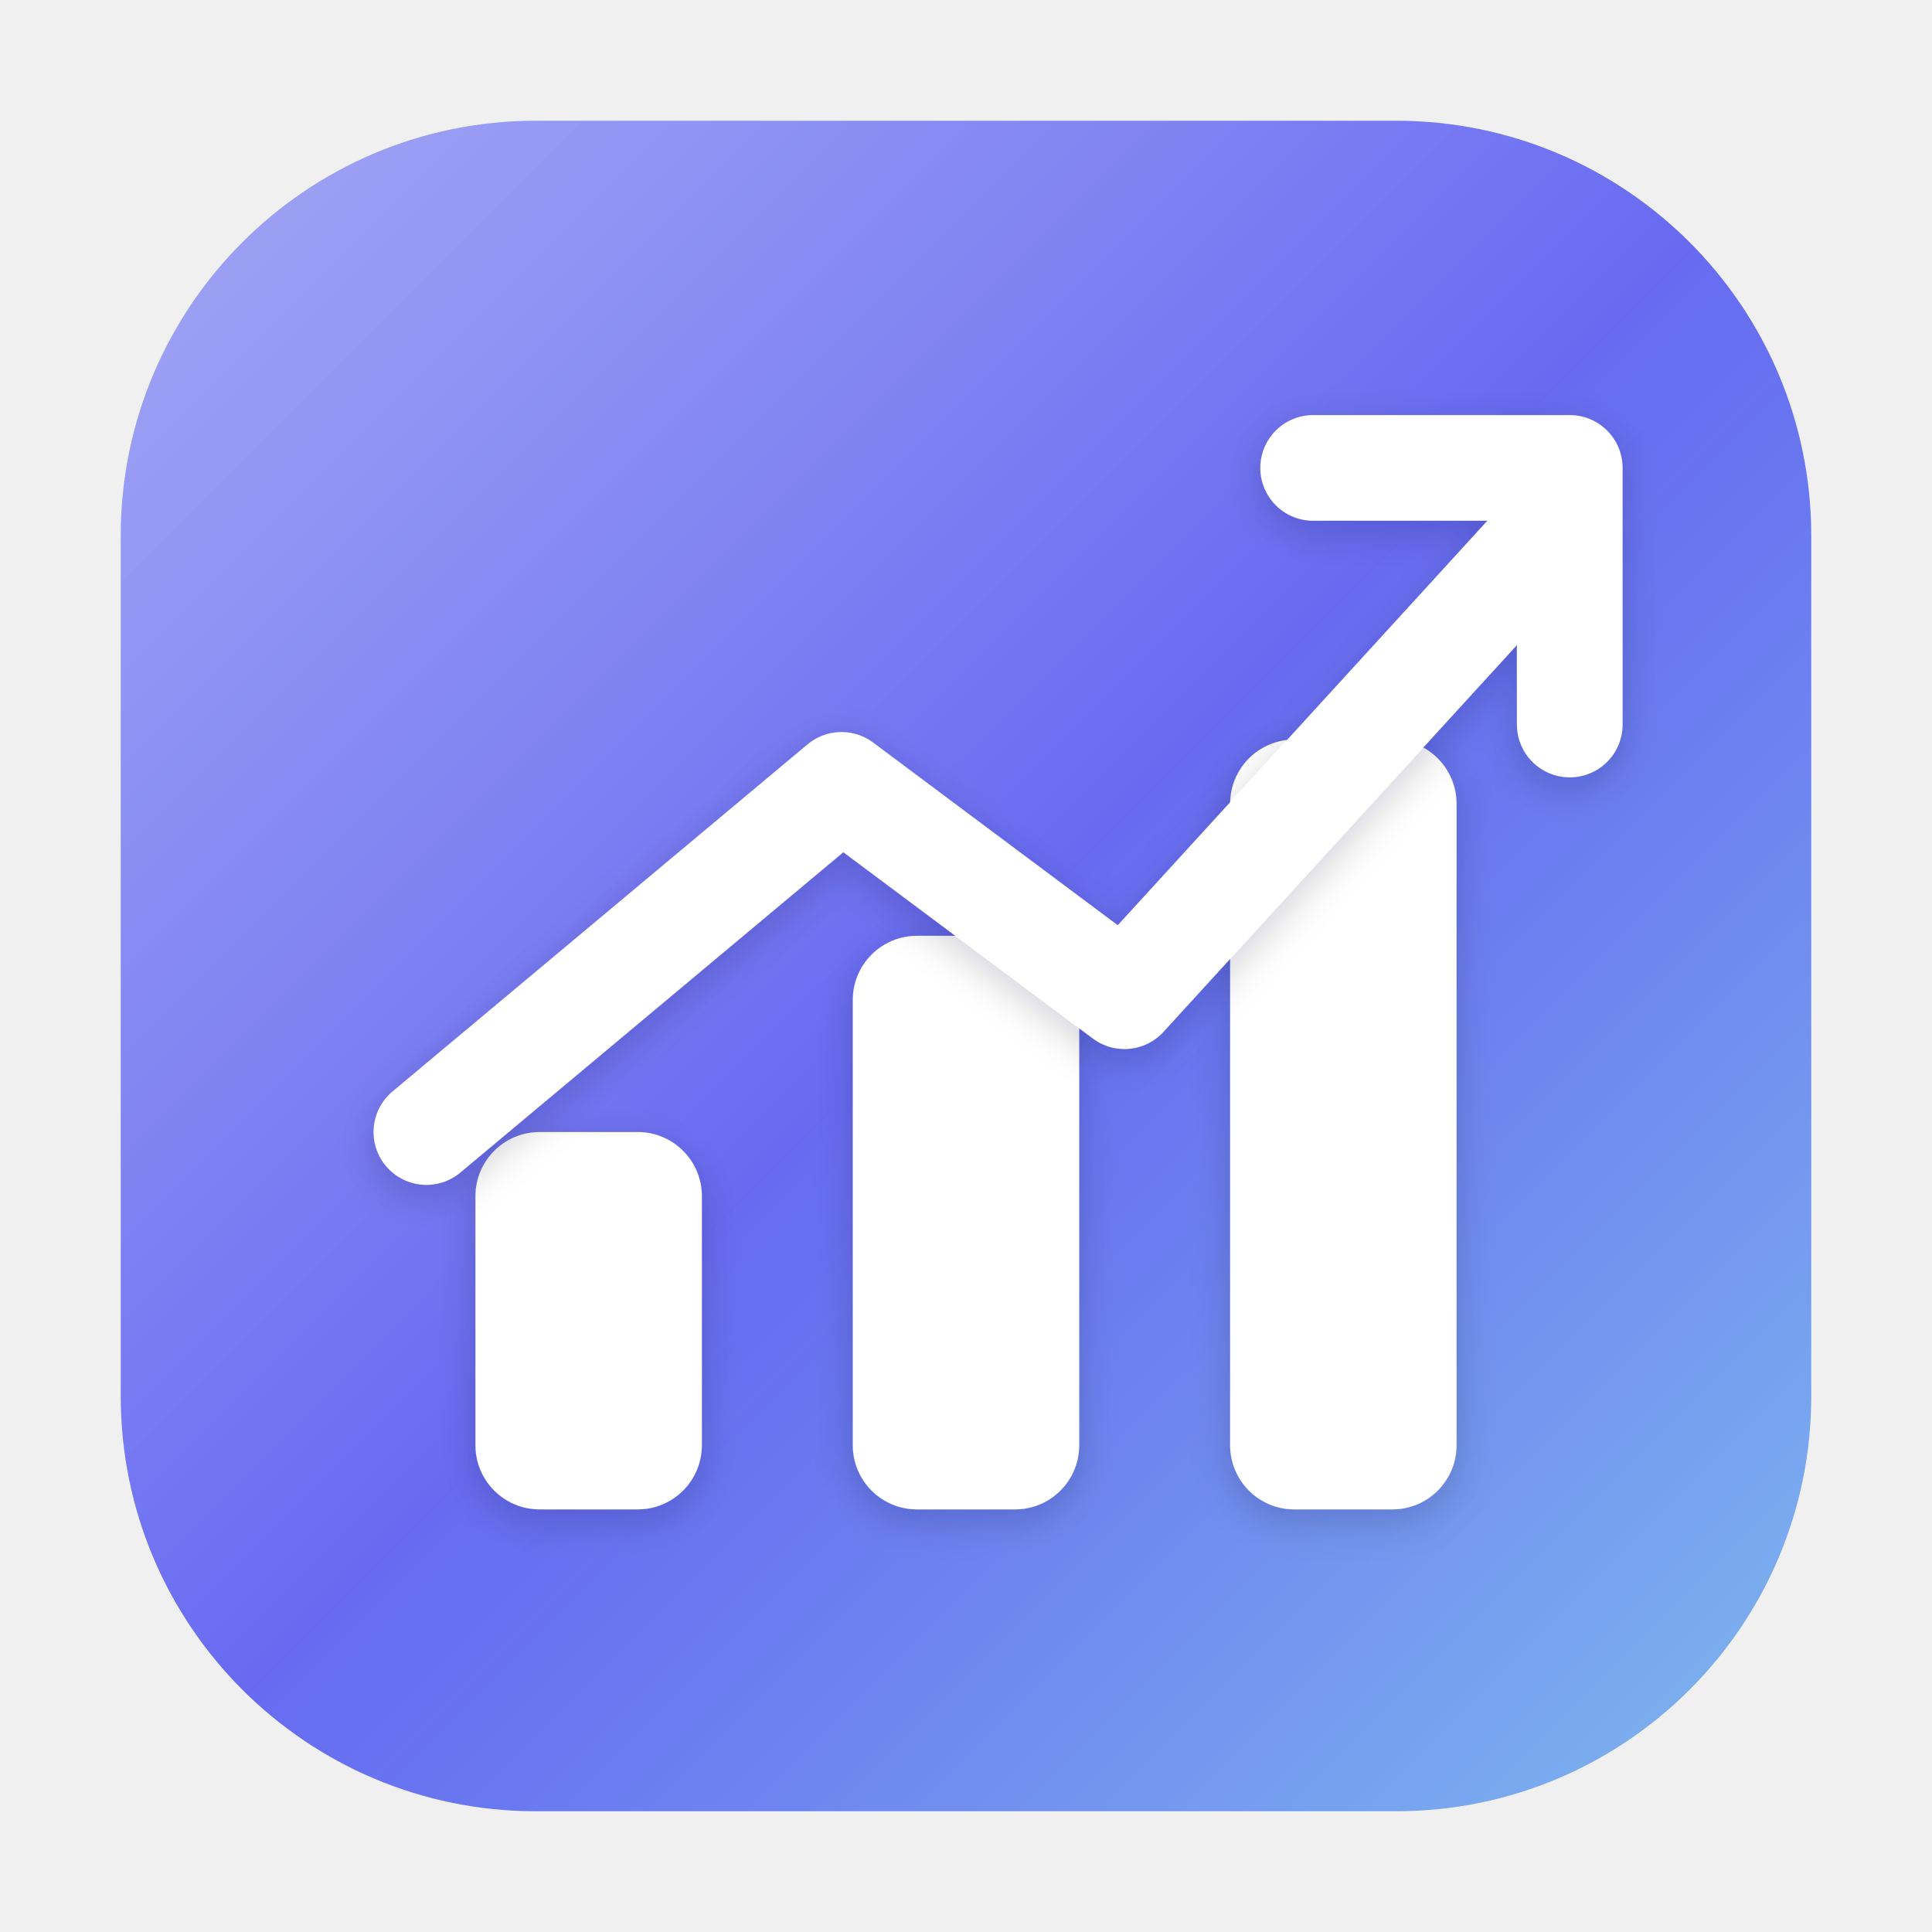
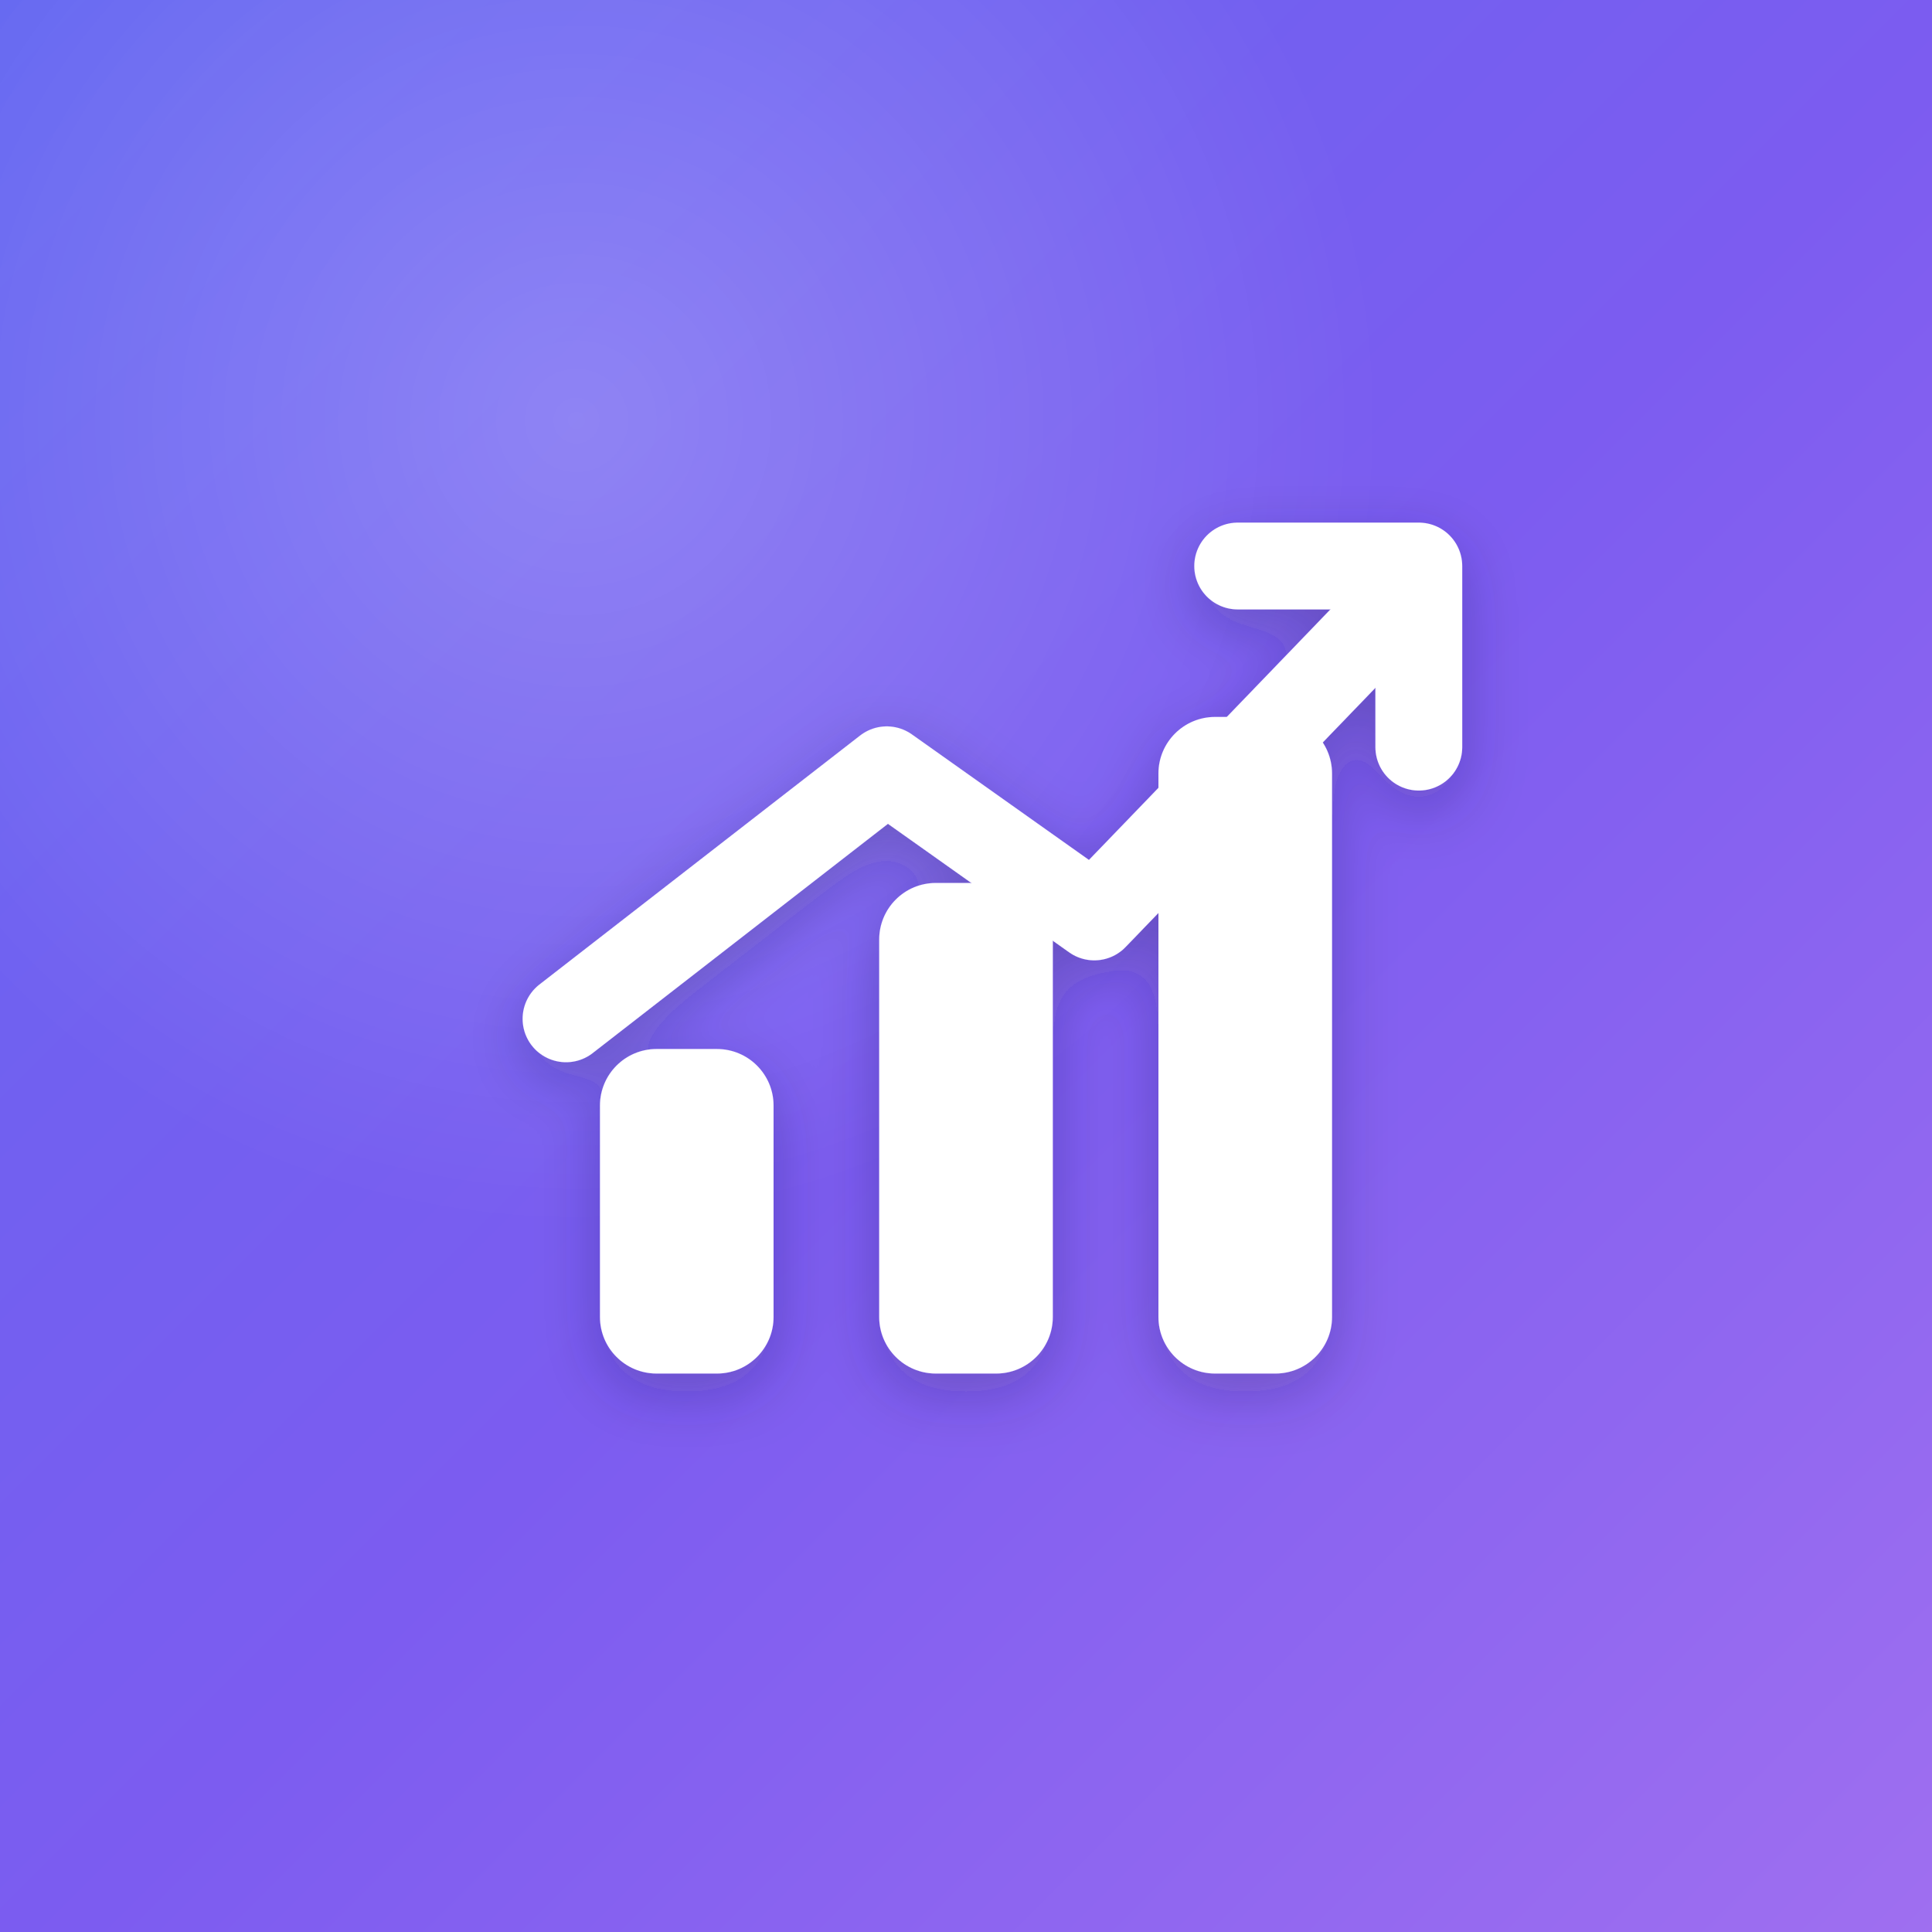
<svg xmlns="http://www.w3.org/2000/svg" width="1024" height="1024" viewBox="0 0 1024 1024">
  <defs>
    <linearGradient id="bg" x1="0%" y1="0%" x2="100%" y2="100%">
-       <stop offset="0%" stop-color="#8E94F2" />
-       <stop offset="50%" stop-color="#6366F1" />
-       <stop offset="100%" stop-color="#7FB8EE" />
+       <stop offset="0%" stop-color="#6366F1" />
+       <stop offset="52%" stop-color="#7C5CF0" />
+       <stop offset="100%" stop-color="#9F6FF0" />
    </linearGradient>
-     <linearGradient id="sheen" x1="0%" y1="0%" x2="100%" y2="100%">
-       <stop offset="0%" stop-color="#FFFFFF" stop-opacity="0.18" />
-       <stop offset="60%" stop-color="#FFFFFF" stop-opacity="0" />
-     </linearGradient>
-     <filter id="softShadow" x="-20%" y="-20%" width="140%" height="140%">
-       <feDropShadow dx="0" dy="6" stdDeviation="10" flood-color="#0F172A" flood-opacity="0.18" />
+     <radialGradient id="glow" cx="30%" cy="22%" r="75%">
+       <stop offset="0%" stop-color="#FFFFFF" stop-opacity="0.22" />
+       <stop offset="55%" stop-color="#FFFFFF" stop-opacity="0" />
+     </radialGradient>
+     <filter id="soft" x="-20%" y="-20%" width="140%" height="140%">
+       <feDropShadow dx="0" dy="10" stdDeviation="16" flood-color="#1E1B4B" flood-opacity="0.25" />
    </filter>
  </defs>
-   <rect x="64" y="64" width="896" height="896" rx="220" fill="url(#bg)" />
-   <rect x="64" y="64" width="896" height="896" rx="220" fill="url(#sheen)" />
-   <g filter="url(#softShadow)">
-     <rect x="252" y="600" width="120" height="200" rx="34" fill="white" />
-     <rect x="452" y="496" width="120" height="304" rx="34" fill="white" />
-     <rect x="652" y="392" width="120" height="408" rx="34" fill="white" />
-   </g>
-   <g filter="url(#softShadow)">
-     <path d="M 226 600 L 446 416 L 596 528 L 808 296" fill="none" stroke="white" stroke-width="56" stroke-linecap="round" stroke-linejoin="round" />
-     <path d="M 696 248 L 832 248 L 832 384" fill="none" stroke="white" stroke-width="56" stroke-linecap="round" stroke-linejoin="round" />
+   <rect x="0" y="0" width="1024" height="1024" fill="url(#bg)" />
+   <rect x="0" y="0" width="1024" height="1024" fill="url(#glow)" />
+   <g filter="url(#soft)">
+     <rect x="318" y="556" width="92" height="172" rx="30" fill="white" />
+     <rect x="466" y="468" width="92" height="260" rx="30" fill="white" />
+     <rect x="614" y="380" width="92" height="348" rx="30" fill="white" />
+     <path d="M 300 540 L 470 408 L 580 486 L 740 320" fill="none" stroke="white" stroke-width="46" stroke-linecap="round" stroke-linejoin="round" />
+     <path d="M 656 300 L 752 300 L 752 396" fill="none" stroke="white" stroke-width="46" stroke-linecap="round" stroke-linejoin="round" />
  </g>
</svg>
